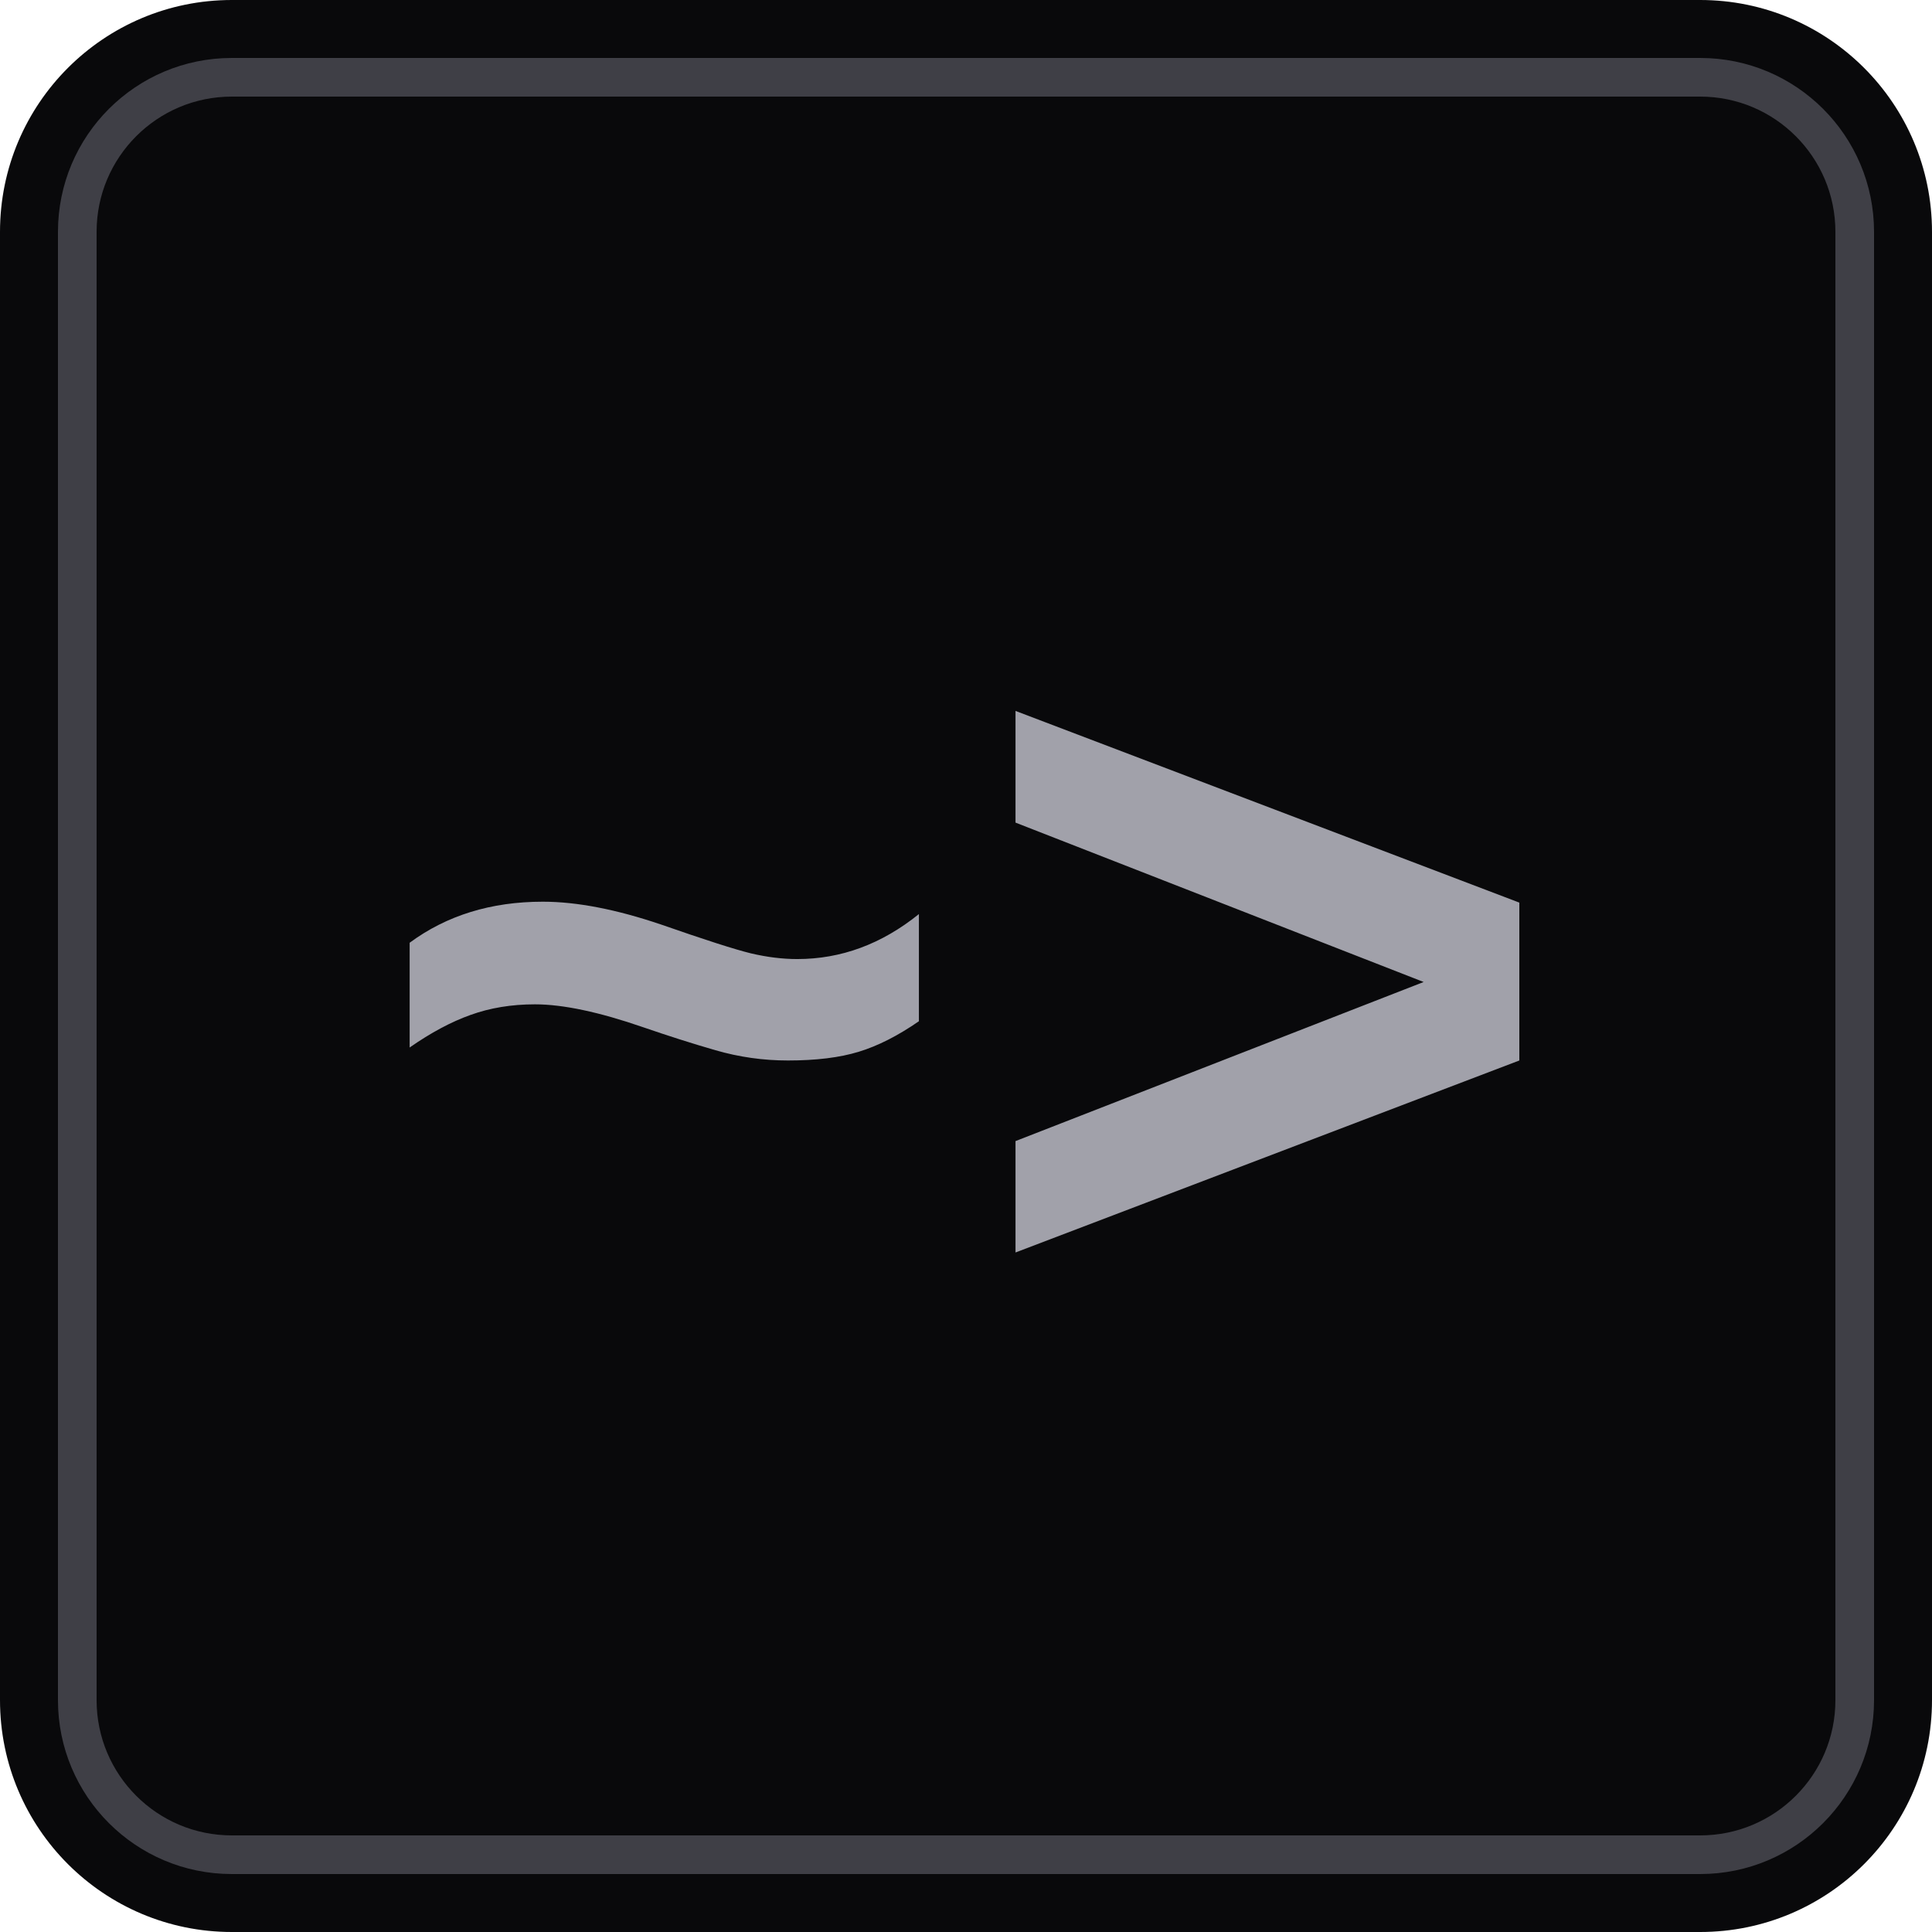
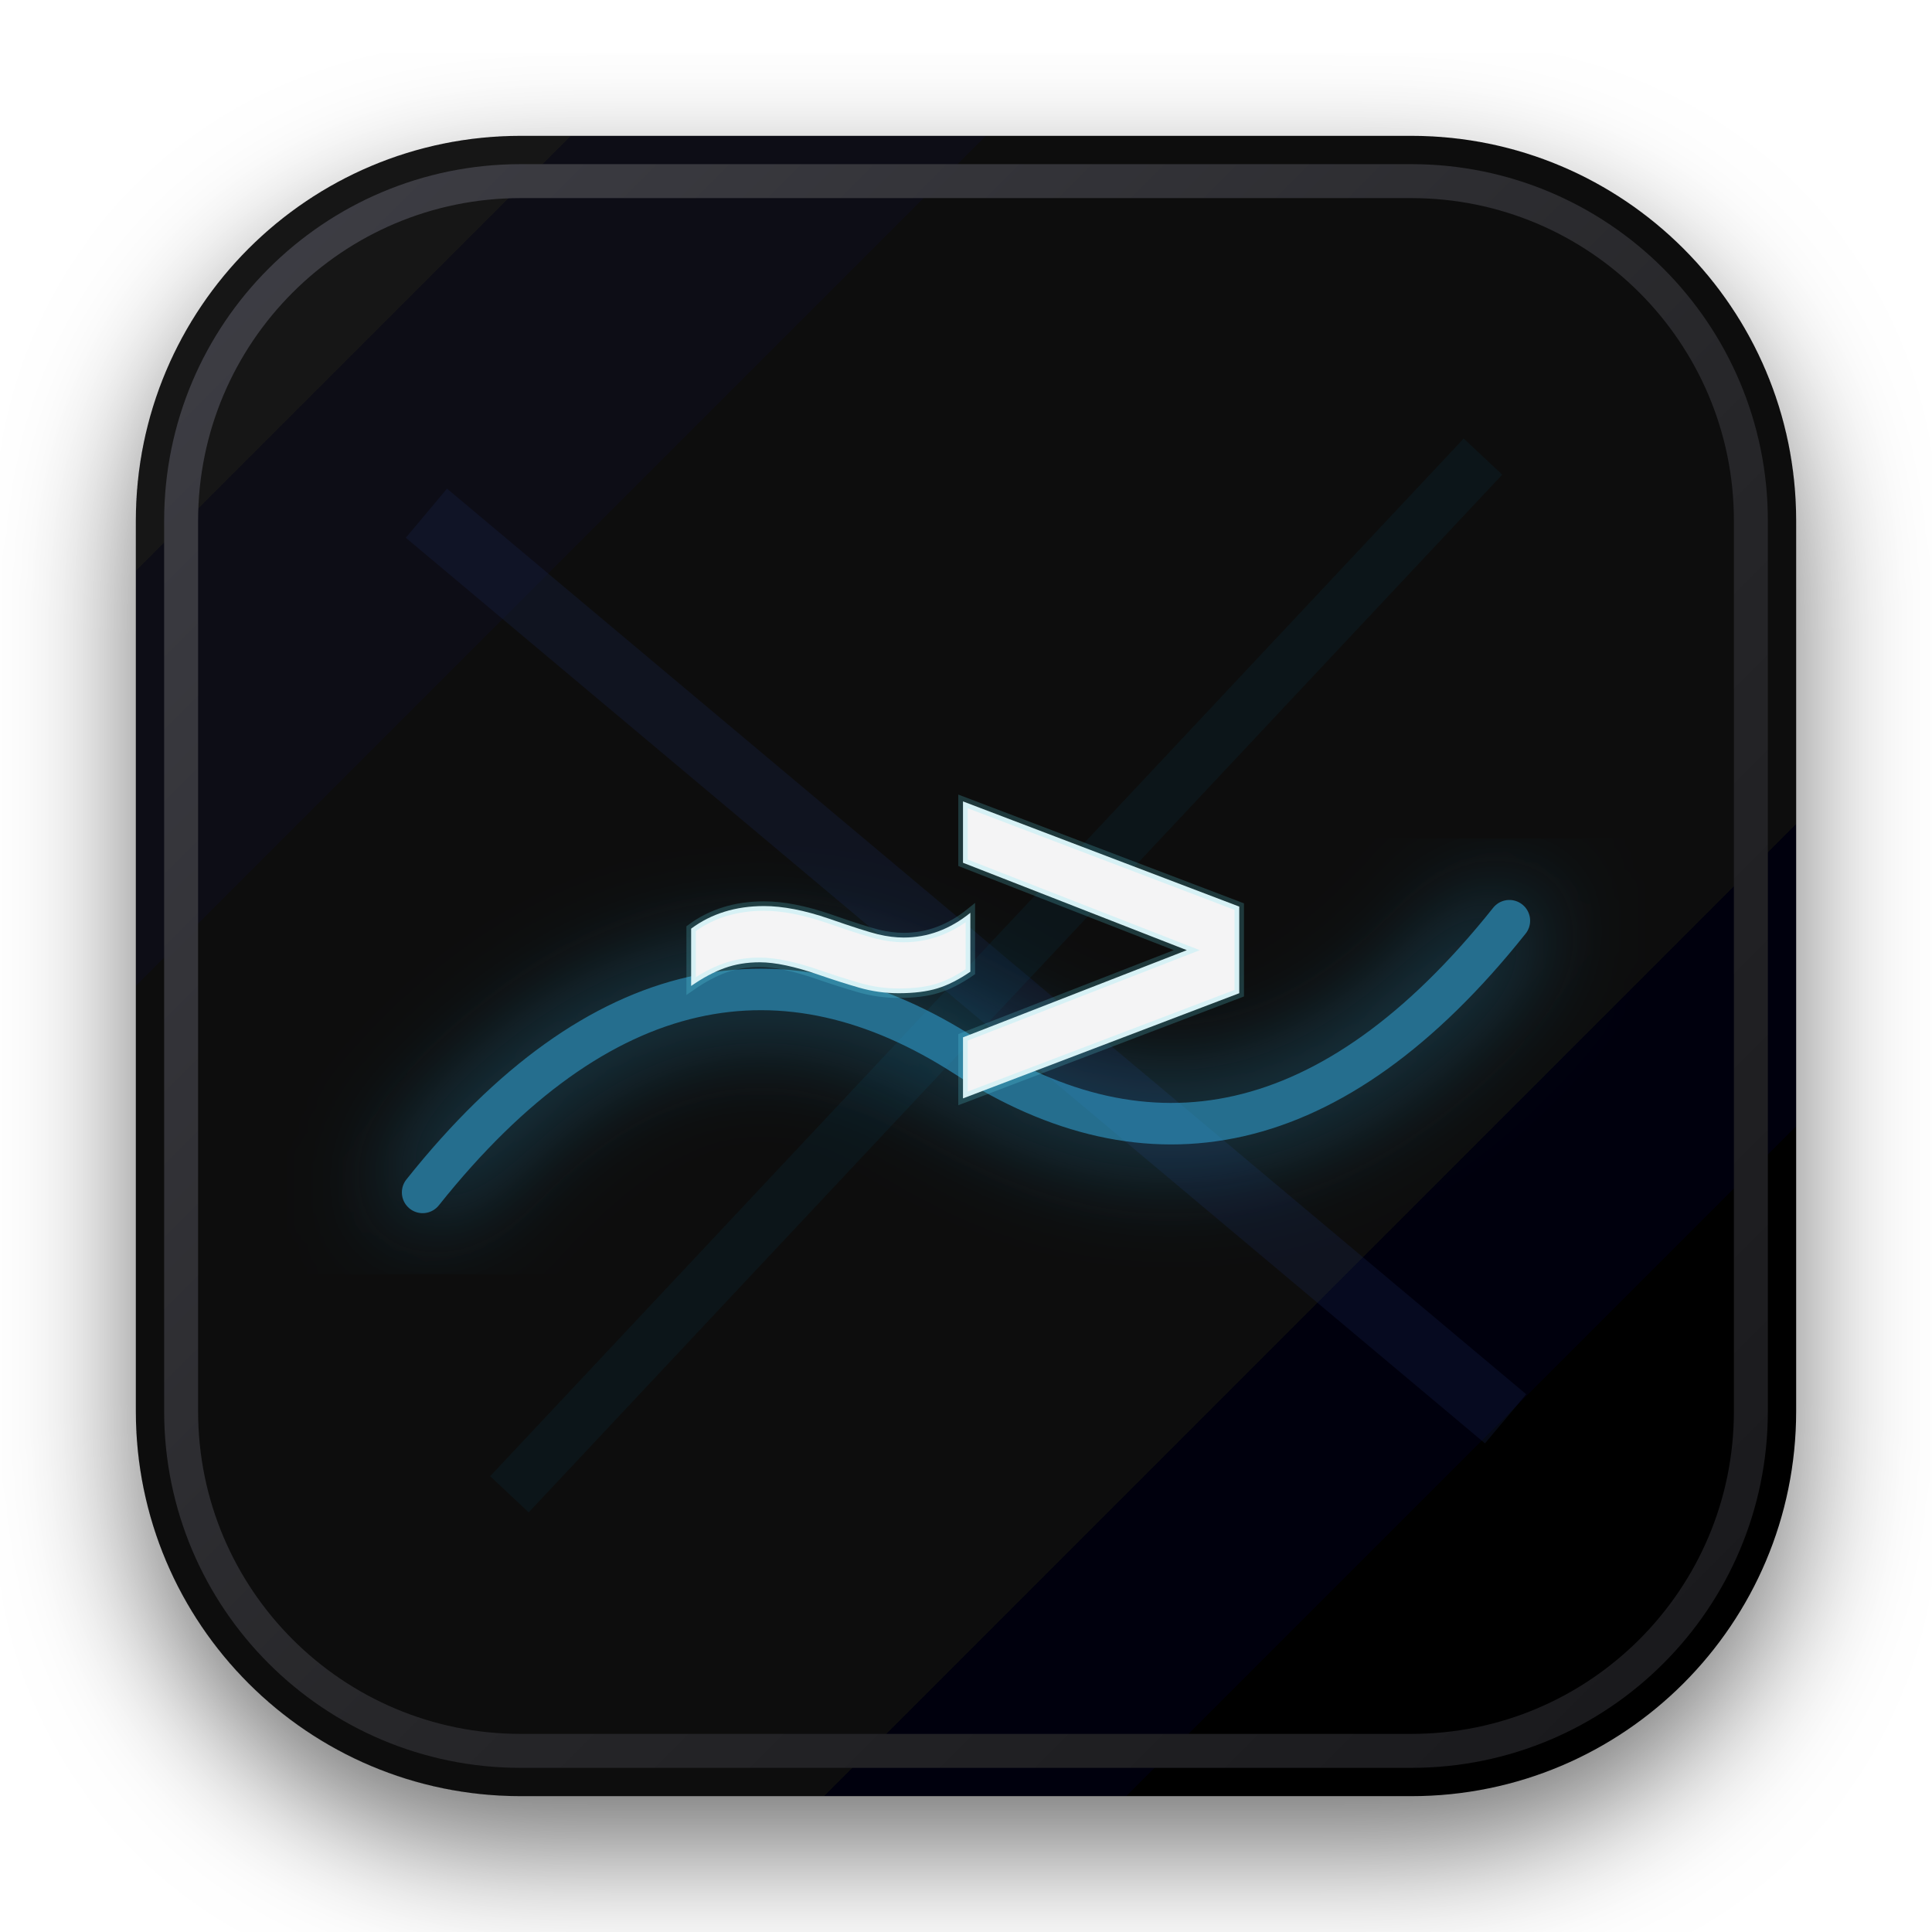
- <svg xmlns="http://www.w3.org/2000/svg" viewBox="0 0 100 100">
-   <rect width="100" height="100" rx="12" fill="#09090b" />
-   <rect x="4" y="4" width="92" height="92" rx="8" fill="none" stroke="#3f3f46" stroke-width="2" />
-   <text x="50" y="68" font-family="'Courier New', monospace" font-size="52" font-weight="bold" fill="#a1a1aa" text-anchor="middle">~&gt;</text>
+ <svg xmlns="http://www.w3.org/2000/svg" viewBox="0 0 1024 1024">
+   <defs>
+     <linearGradient id="bg" x1="0" y1="0" x2="1" y2="1">
+       <stop offset="0" stop-color="#141417" />
+       <stop offset="0.55" stop-color="#09090b" />
+       <stop offset="1" stop-color="#020203" />
+     </linearGradient>
+     <linearGradient id="stroke" x1="0" y1="0" x2="1" y2="1">
+       <stop offset="0" stop-color="#3f3f46" />
+       <stop offset="0.55" stop-color="#27272a" />
+       <stop offset="1" stop-color="#18181b" />
+     </linearGradient>
+     <filter id="shadow" x="-20%" y="-20%" width="140%" height="150%">
+       <feDropShadow dx="0" dy="28" stdDeviation="34" flood-color="#000000" flood-opacity="0.55" />
+     </filter>
+     <filter id="softGlow" x="-30%" y="-30%" width="160%" height="160%">
+       <feGaussianBlur stdDeviation="28" result="blur" />
+       <feMerge>
+         <feMergeNode in="blur" />
+         <feMergeNode in="SourceGraphic" />
+       </feMerge>
+     </filter>
+   </defs>
+   <rect x="72" y="72" width="880" height="880" rx="204" fill="url(#bg)" filter="url(#shadow)" />
+   <rect x="96" y="96" width="832" height="832" rx="180" fill="none" stroke="url(#stroke)" stroke-width="18" />
+   <path d="M226 272L798 752" stroke="#172554" stroke-width="34" opacity="0.26" />
+   <path d="M786 242L270 792" stroke="#083344" stroke-width="28" opacity="0.22" />
+   <g filter="url(#softGlow)" opacity="0.55">
+     <path d="M224 632C318 514 416 498 512 560C608 622 706 606 800 488" fill="none" stroke="#38bdf8" stroke-width="22" stroke-linecap="round" />
+   </g>
+   <text x="512" y="600" font-family="ui-monospace, SFMono-Regular, Menlo, Monaco, Consolas, 'Liberation Mono', 'Courier New', monospace" font-size="292" font-weight="800" letter-spacing="-32" fill="#f4f4f5" text-anchor="middle">~&gt;</text>
+   <text x="512" y="600" font-family="ui-monospace, SFMono-Regular, Menlo, Monaco, Consolas, 'Liberation Mono', 'Courier New', monospace" font-size="292" font-weight="800" letter-spacing="-32" fill="none" stroke="#67e8f9" stroke-width="5" stroke-opacity="0.2" text-anchor="middle">~&gt;</text>
</svg>
